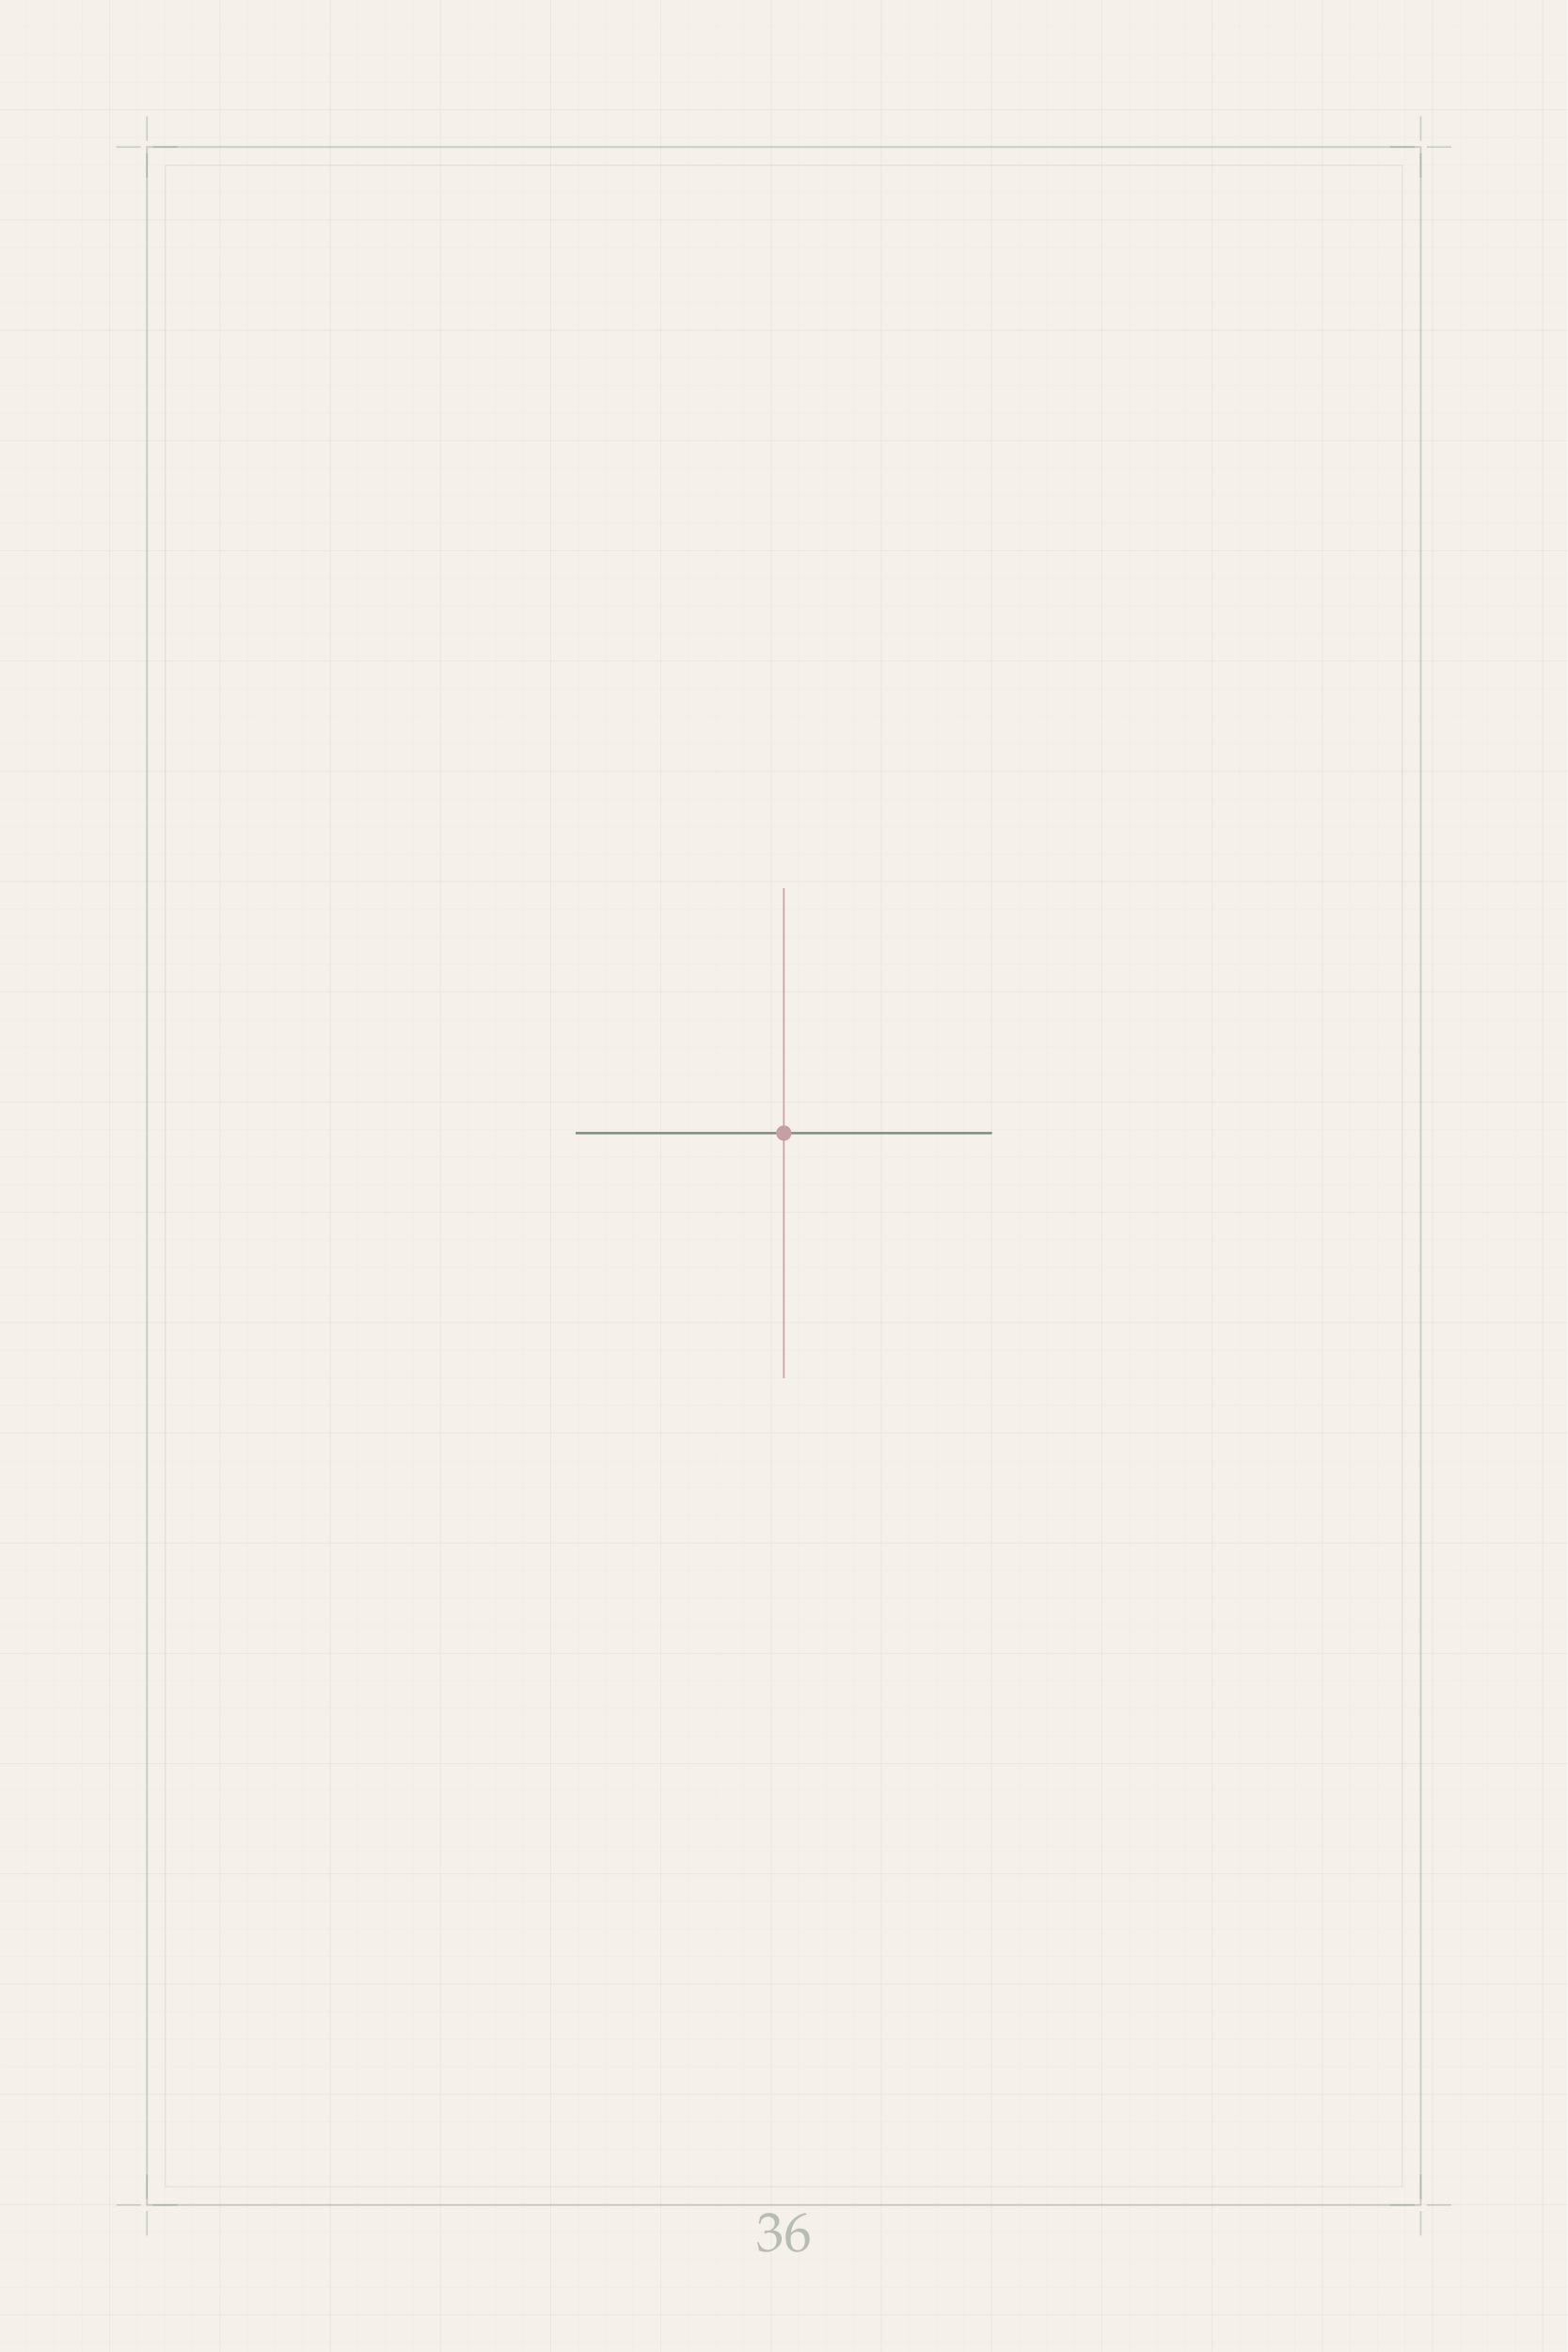
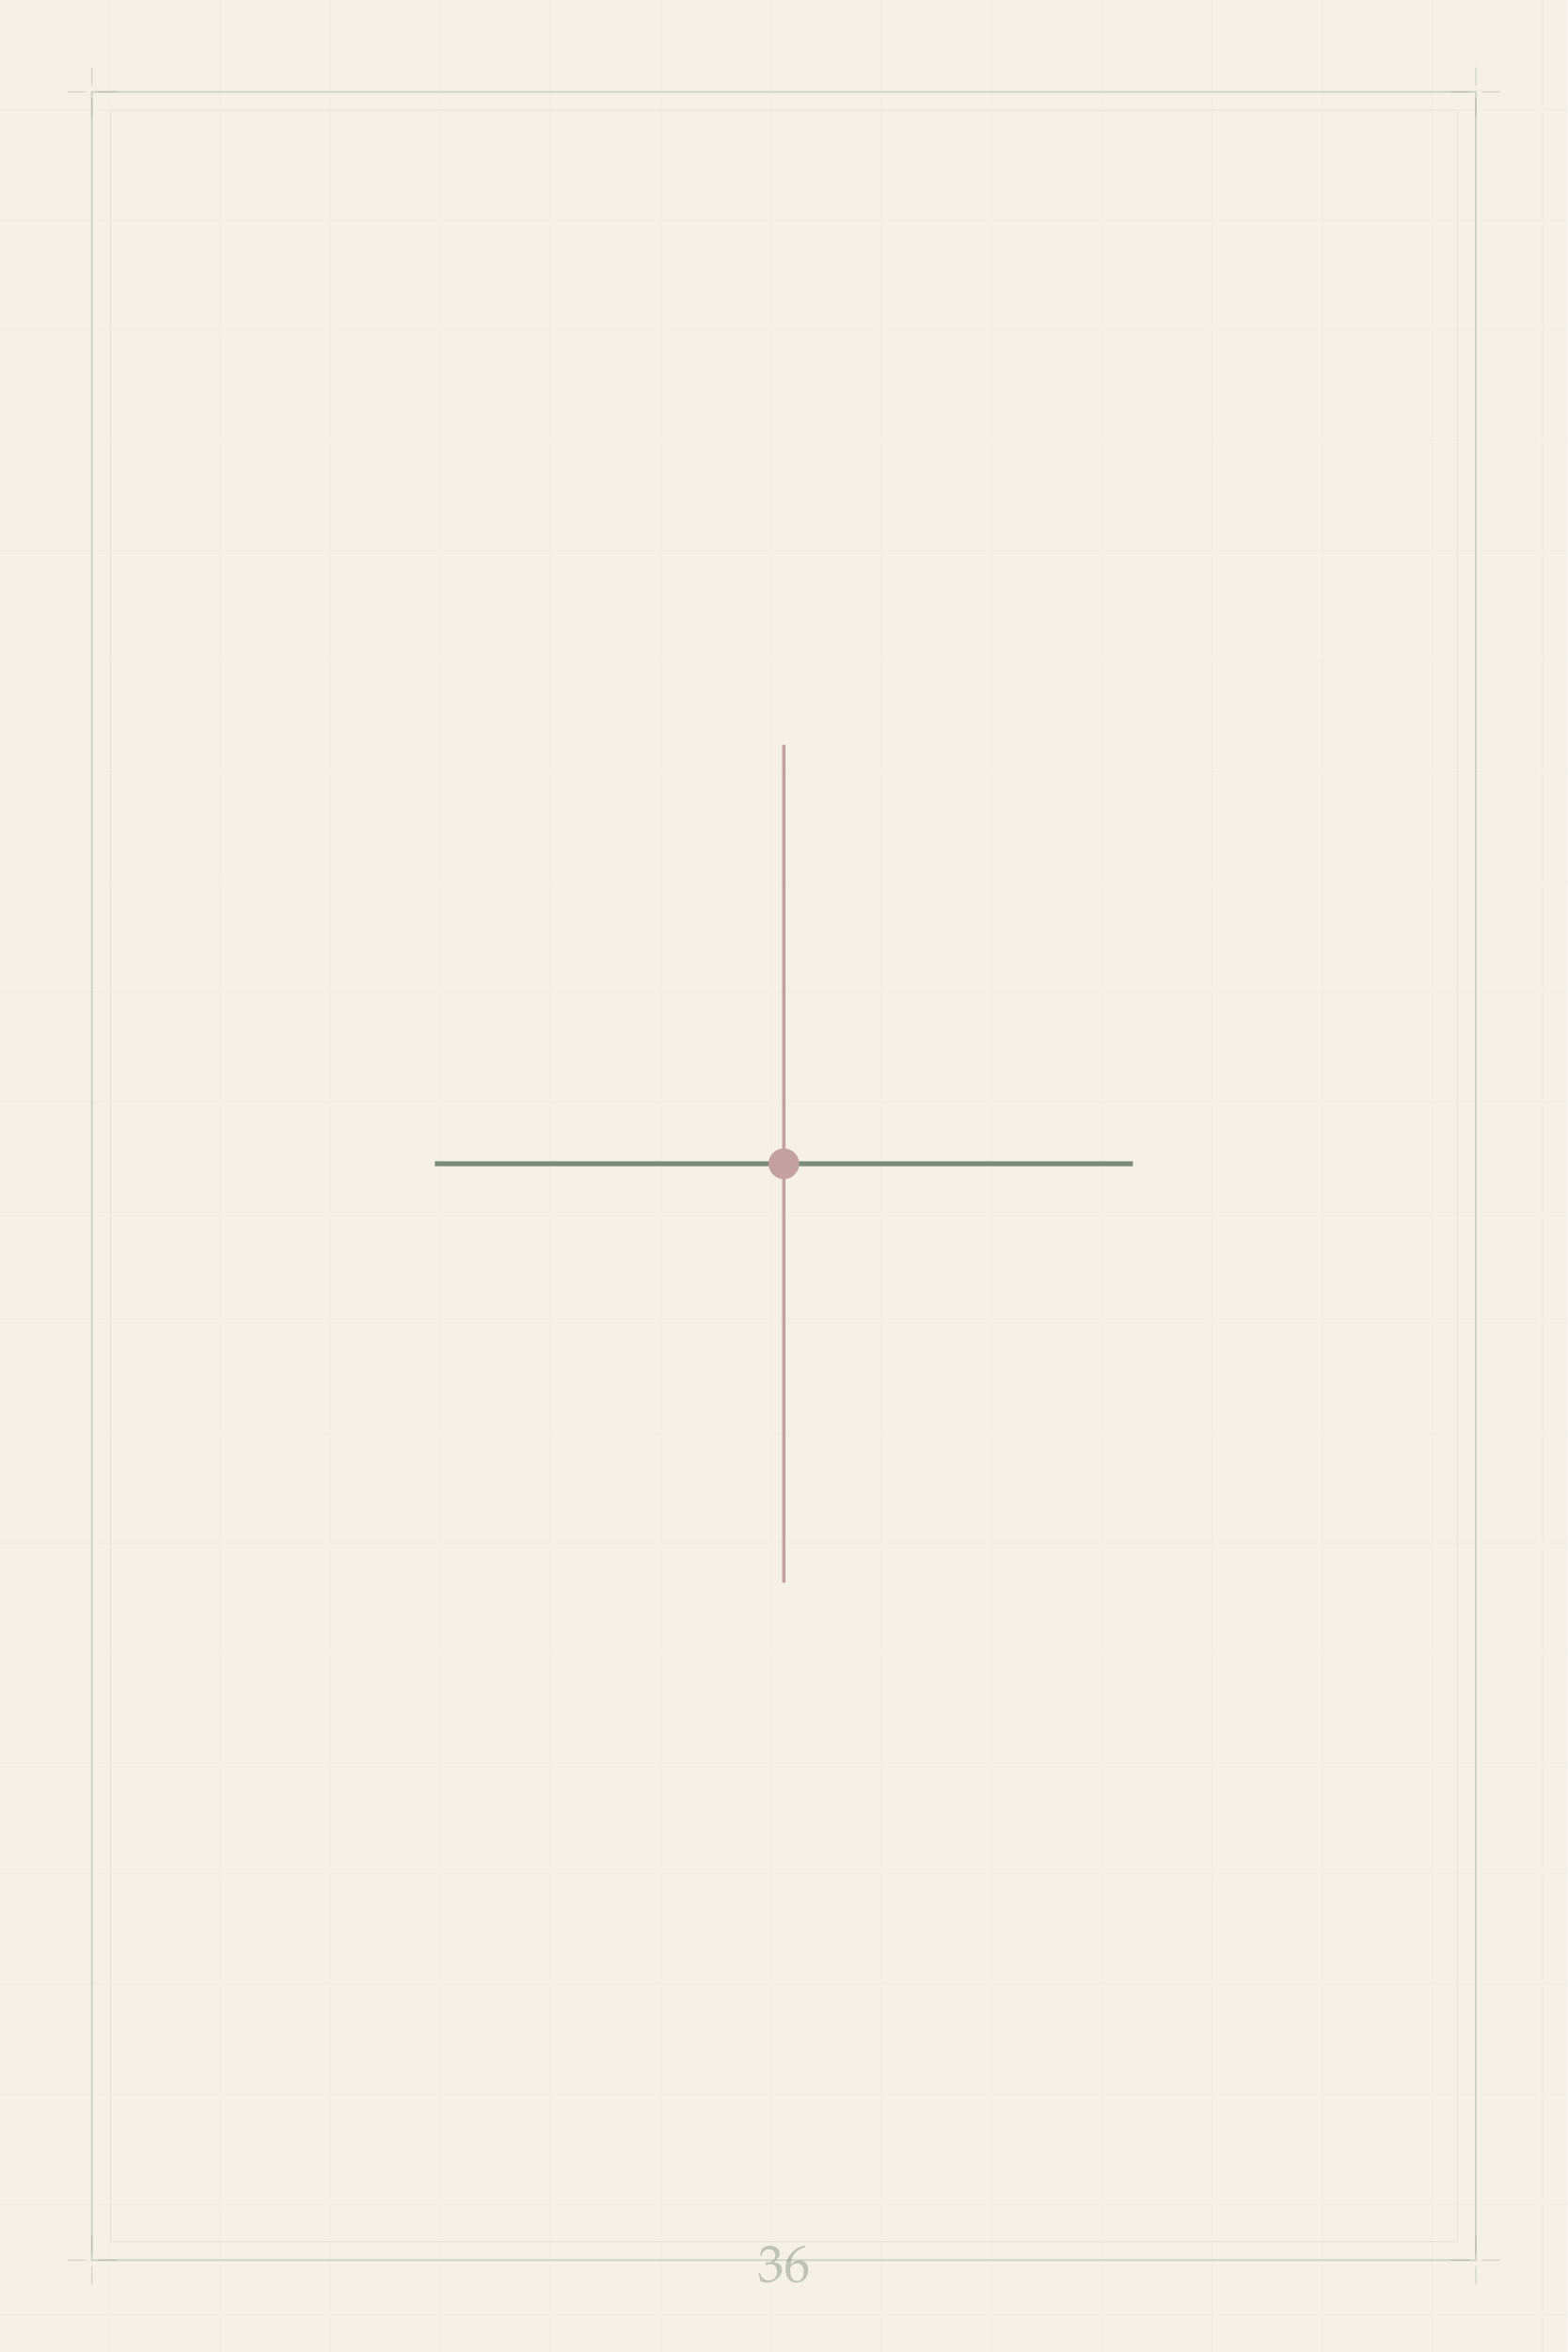
<svg xmlns="http://www.w3.org/2000/svg" viewBox="0 0 1024 1536">
  <defs>
    <pattern id="g" width="72" height="72" patternUnits="userSpaceOnUse">
-       <path d="M72 0L72 72M0 72L72 72" fill="none" stroke="#7A8B7A" stroke-width="0.6" opacity=".12" />
-     </pattern>
-     <pattern id="sg" width="18" height="18" patternUnits="userSpaceOnUse">
-       <path d="M18 0L18 18M0 18L18 18" fill="none" stroke="#7A8B7A" stroke-width="0.4" opacity=".06" />
+       <path d="M72 0L72 72M0 72L72 72" fill="none" stroke="#7A8B7A" stroke-width="0.4" opacity=".08" />
    </pattern>
  </defs>
  <rect width="1024" height="1536" fill="#F5F0E8" />
-   <rect width="1024" height="1536" fill="url(#sg)" />
  <rect width="1024" height="1536" fill="url(#g)" />
-   <rect x="96" y="96" width="832" height="1344" fill="none" stroke="#7A8B7A" stroke-width="1.2" opacity=".35" />
-   <rect x="108" y="108" width="808" height="1320" fill="none" stroke="#7A8B7A" stroke-width="0.6" opacity=".18" />
-   <g stroke="#7A8B7A" stroke-width="1" opacity=".35">
-     <line x1="76" y1="96" x2="92" y2="96" />
-     <line x1="100" y1="96" x2="116" y2="96" />
-     <line x1="96" y1="76" x2="96" y2="92" />
-     <line x1="96" y1="100" x2="96" y2="116" />
-     <line x1="908" y1="96" x2="924" y2="96" />
-     <line x1="932" y1="96" x2="948" y2="96" />
-     <line x1="928" y1="76" x2="928" y2="92" />
-     <line x1="928" y1="100" x2="928" y2="116" />
-     <line x1="76" y1="1440" x2="92" y2="1440" />
-     <line x1="100" y1="1440" x2="116" y2="1440" />
-     <line x1="96" y1="1420" x2="96" y2="1436" />
-     <line x1="96" y1="1444" x2="96" y2="1460" />
-     <line x1="908" y1="1440" x2="924" y2="1440" />
-     <line x1="932" y1="1440" x2="948" y2="1440" />
-     <line x1="928" y1="1420" x2="928" y2="1436" />
-     <line x1="928" y1="1444" x2="928" y2="1460" />
+   <rect x="60" y="60" width="904" height="1416" fill="none" stroke="#7A8B7A" stroke-width="1.2" opacity=".3" />
+   <rect x="72" y="72" width="880" height="1392" fill="none" stroke="#7A8B7A" stroke-width="0.5" opacity=".15" />
+   <g stroke="#7A8B7A" stroke-width="0.8" opacity=".28">
+     <line x1="44" y1="60" x2="56" y2="60" />
+     <line x1="64" y1="60" x2="76" y2="60" />
+     <line x1="60" y1="44" x2="60" y2="56" />
+     <line x1="60" y1="64" x2="60" y2="76" />
+     <line x1="948" y1="60" x2="960" y2="60" />
+     <line x1="968" y1="60" x2="980" y2="60" />
+     <line x1="964" y1="44" x2="964" y2="56" />
+     <line x1="964" y1="64" x2="964" y2="76" />
+     <line x1="44" y1="1476" x2="56" y2="1476" />
+     <line x1="64" y1="1476" x2="76" y2="1476" />
+     <line x1="60" y1="1460" x2="60" y2="1472" />
+     <line x1="60" y1="1480" x2="60" y2="1492" />
+     <line x1="948" y1="1476" x2="960" y2="1476" />
+     <line x1="968" y1="1476" x2="980" y2="1476" />
+     <line x1="964" y1="1460" x2="964" y2="1472" />
+     <line x1="964" y1="1480" x2="964" y2="1492" />
  </g>
-   <line x1="376" y1="740" x2="648" y2="740" stroke="#7A8B7A" stroke-width="1.5" />
-   <line x1="512" y1="580" x2="512" y2="900" stroke="#C4A0A0" stroke-width="1" />
-   <circle cx="512" cy="740" r="5" fill="#C4A0A0" />
-   <text x="512" y="1470" text-anchor="middle" font-family="Georgia, Palatino Linotype, Palatino, Book Antiqua, serif" font-size="36" fill="#7A8B7A" opacity=".5">36</text>
+   <line x1="284" y1="760" x2="740" y2="760" stroke="#7A8B7A" stroke-width="3.2" />
+   <line x1="512" y1="486.4" x2="512" y2="1033.6" stroke="#C4A0A0" stroke-width="2.2" />
+   <circle cx="512" cy="760" r="10" fill="#C4A0A0" />
+   <text x="512" y="1490" text-anchor="middle" font-family="Georgia, Palatino Linotype, Palatino, Book Antiqua, serif" font-size="34" fill="#7A8B7A" opacity=".45">36</text>
</svg>
